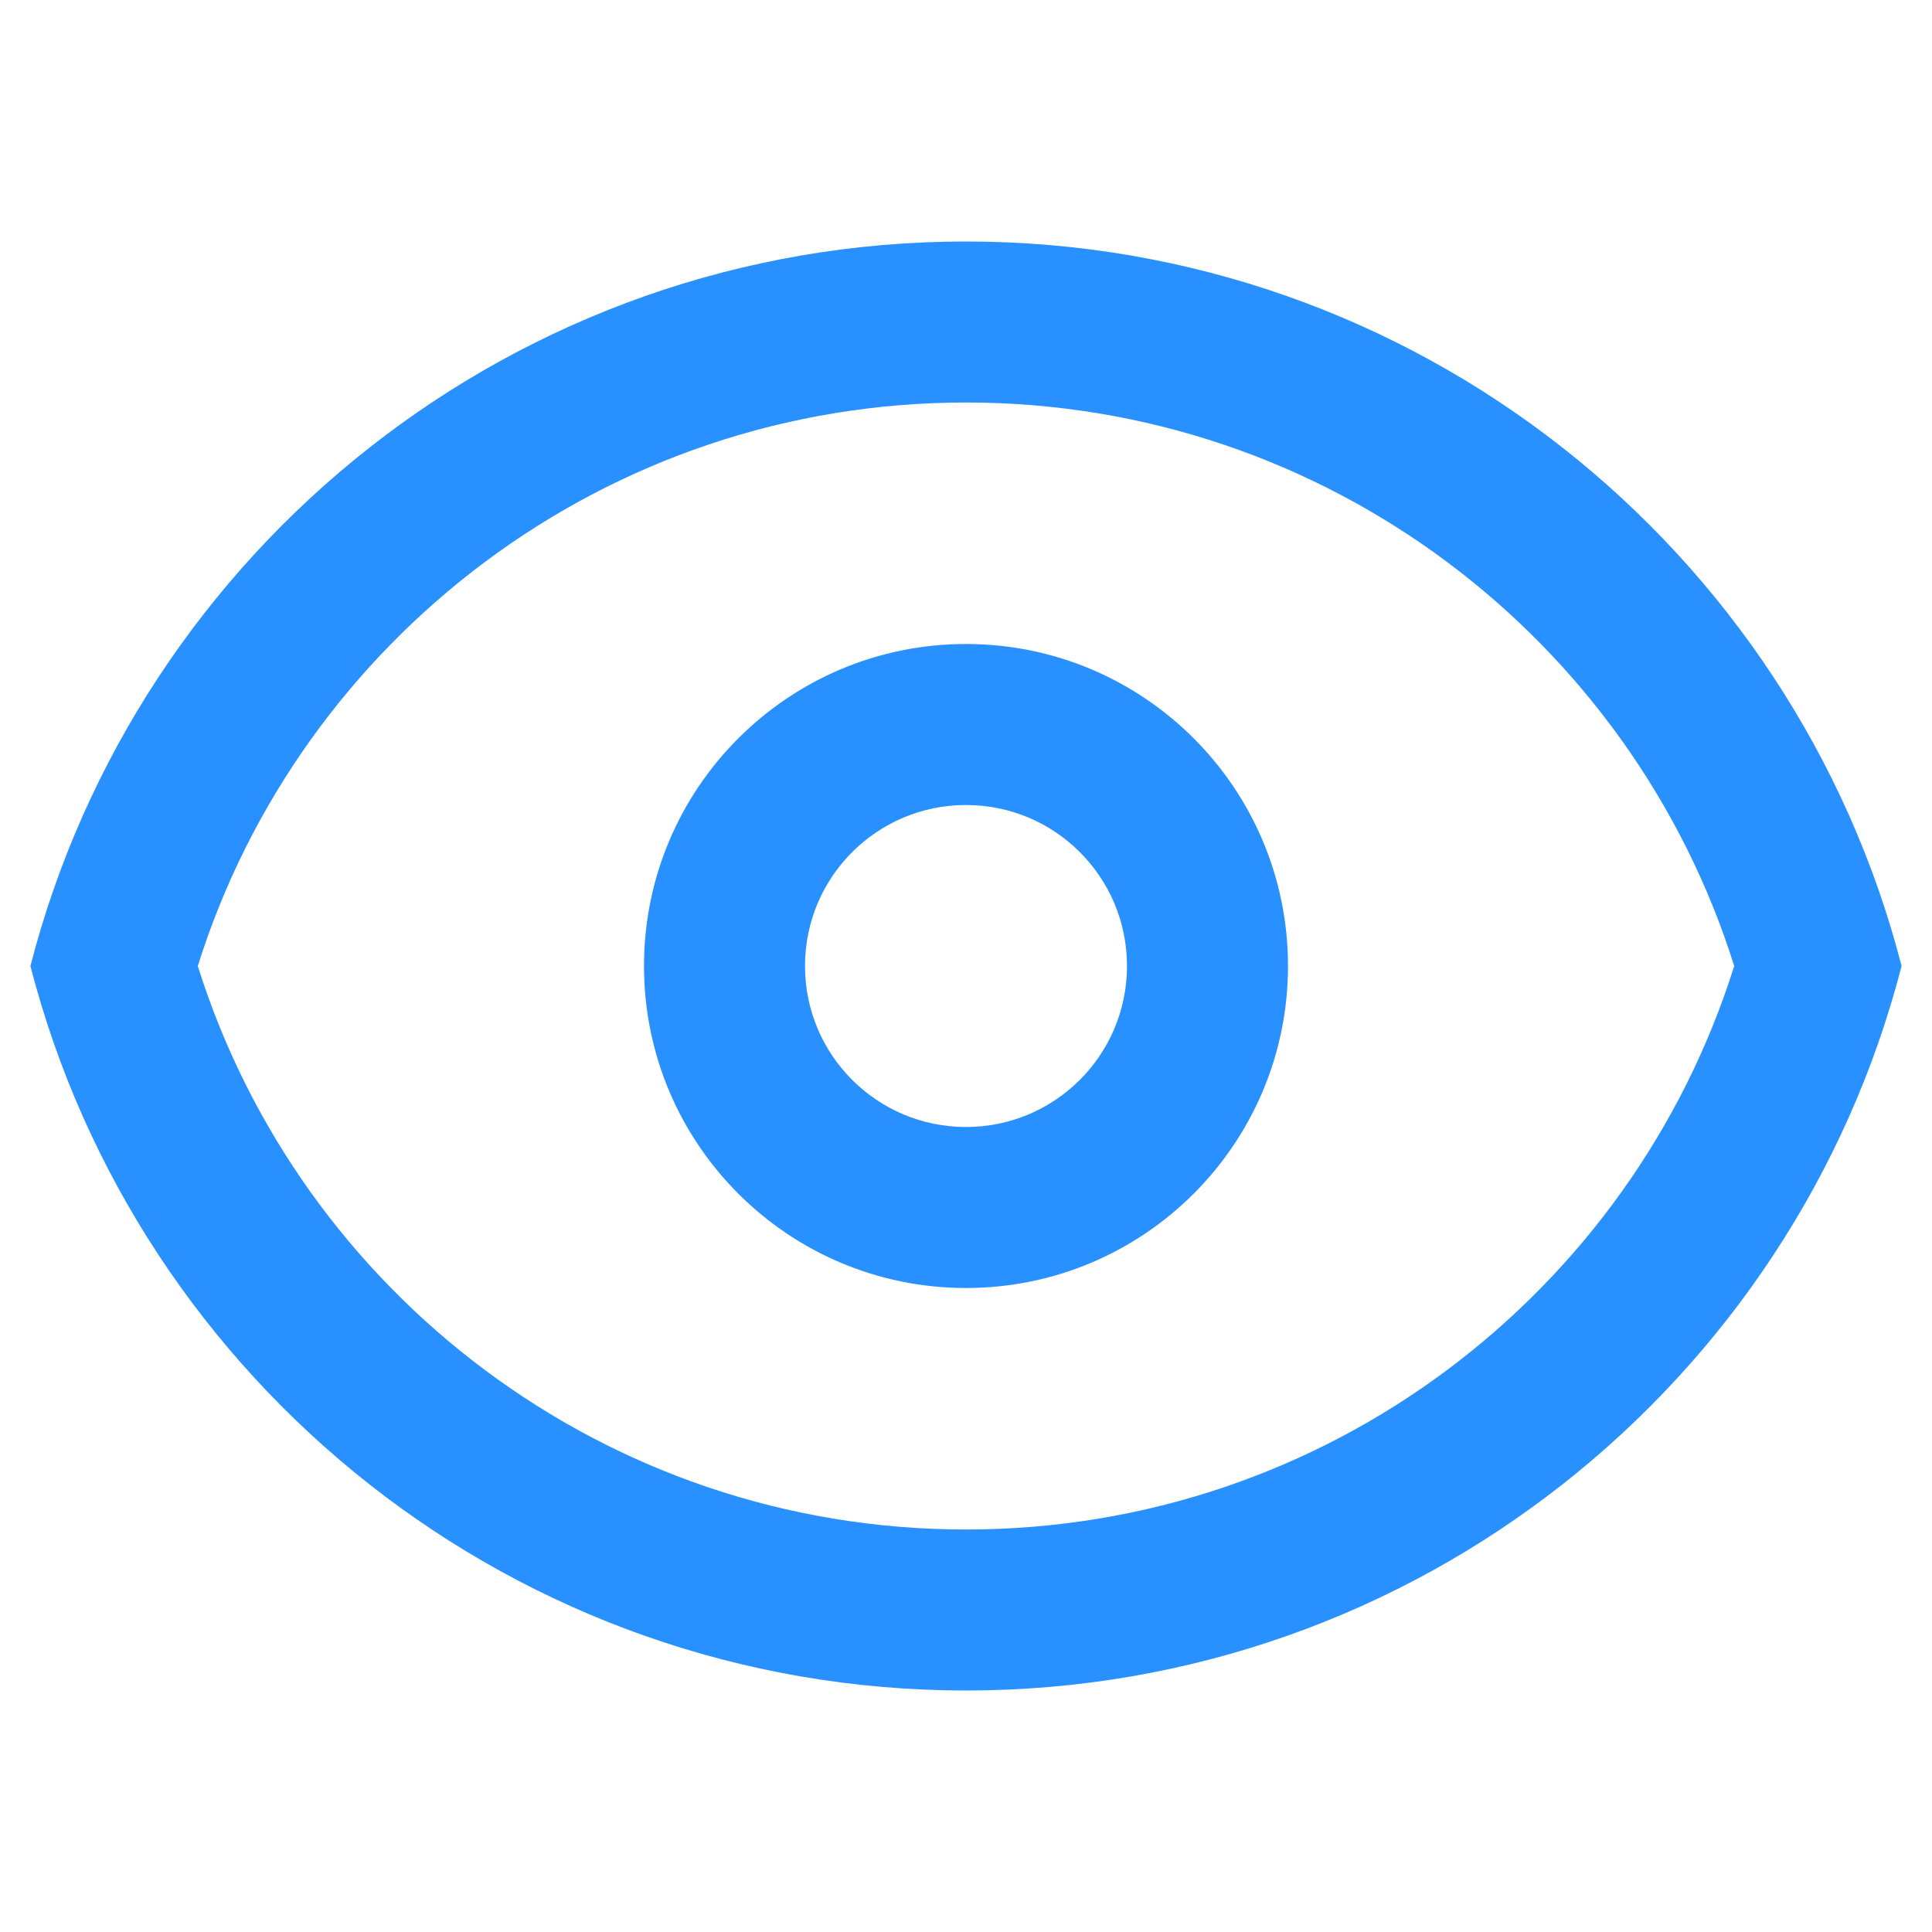
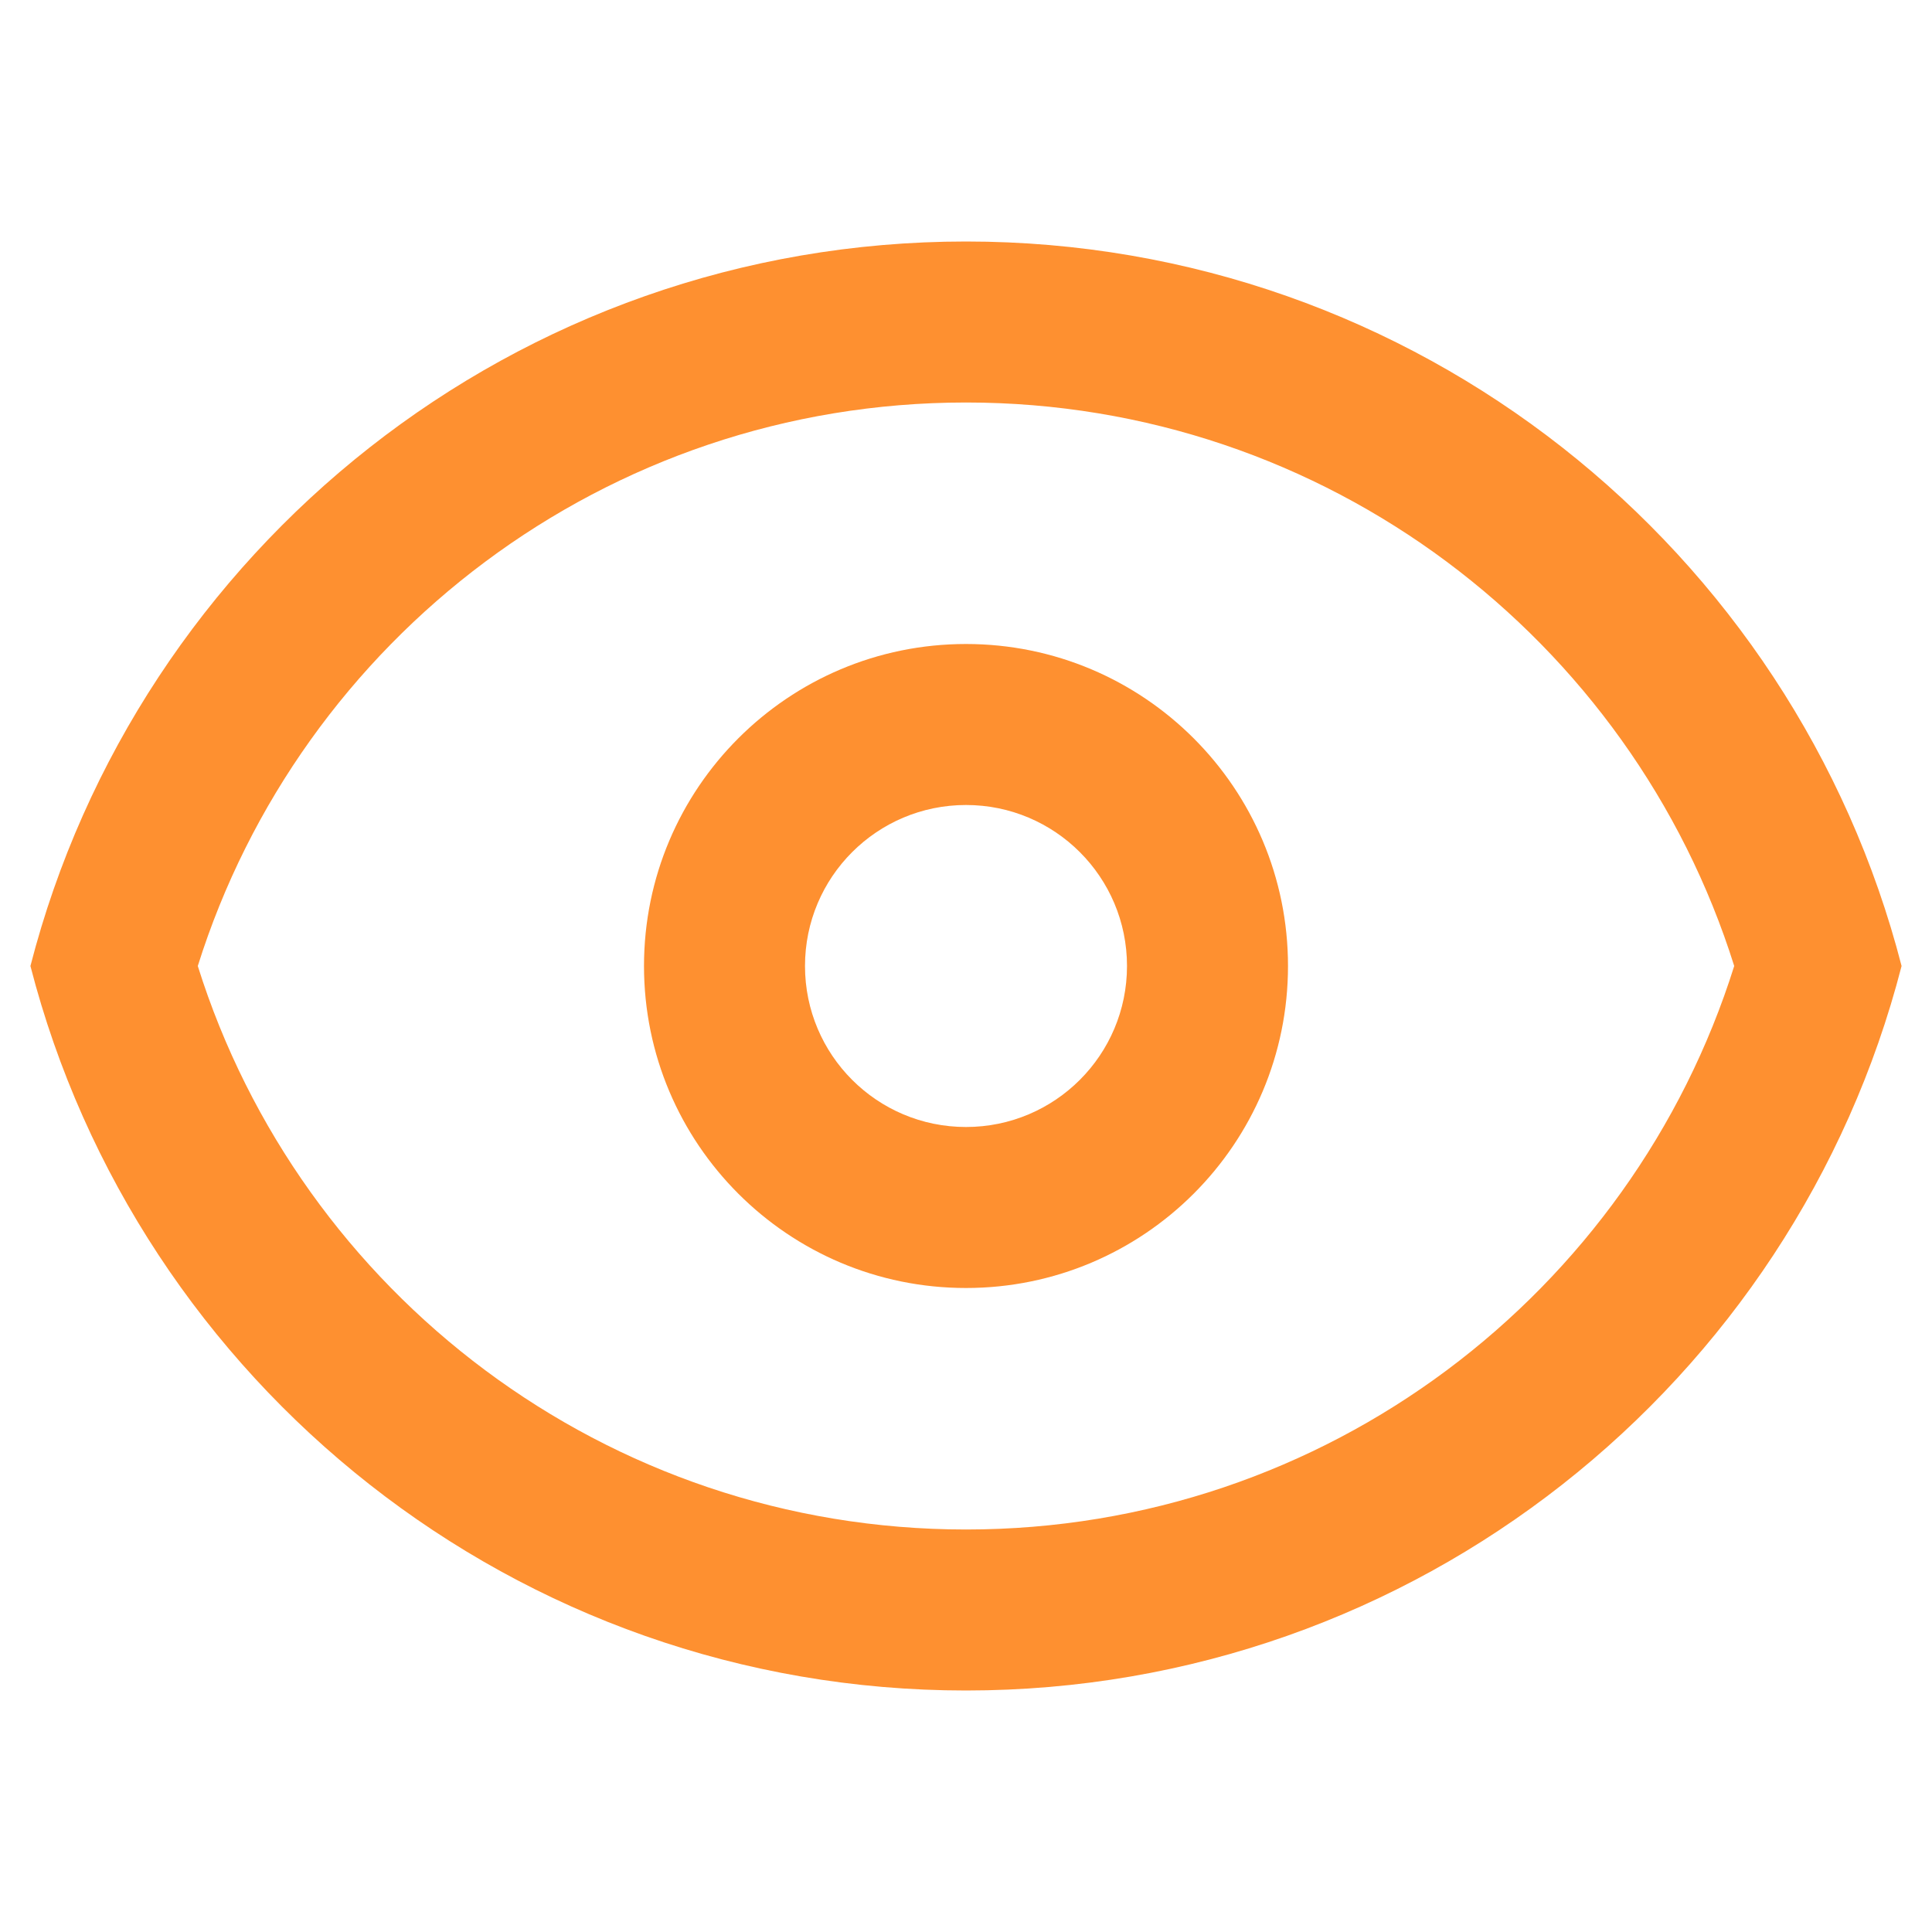
<svg xmlns="http://www.w3.org/2000/svg" width="24" height="24" viewBox="0 0 24 24" fill="none">
-   <path fill-rule="evenodd" clip-rule="evenodd" d="M16 12C16 14.209 14.209 16 12 16C9.791 16 8 14.209 8 12C8 9.791 9.791 8 12 8C14.209 8 16 9.791 16 12ZM14 12C14 13.105 13.105 14 12 14C10.895 14 10 13.105 10 12C10 10.895 10.895 10 12 10C13.105 10 14 10.895 14 12Z" fill="#2990ff" />
-   <path fill-rule="evenodd" clip-rule="evenodd" d="M12 3C17.591 3 22.29 6.824 23.622 12C22.29 17.176 17.591 21 12 21C6.408 21 1.71 17.176 0.378 12C1.71 6.824 6.408 3 12 3ZM12 19C7.524 19 3.731 16.058 2.457 12C3.731 7.942 7.524 5 12 5C16.476 5 20.269 7.942 21.543 12C20.269 16.058 16.476 19 12 19Z" fill="#2990ff" />
+   <path fill-rule="evenodd" clip-rule="evenodd" d="M16 12C16 14.209 14.209 16 12 16C9.791 16 8 14.209 8 12C8 9.791 9.791 8 12 8C14.209 8 16 9.791 16 12ZM14 12C14 13.105 13.105 14 12 14C10.895 14 10 13.105 10 12C10 10.895 10.895 10 12 10C13.105 10 14 10.895 14 12Z" fill="#fe9030" />
+   <path fill-rule="evenodd" clip-rule="evenodd" d="M12 3C17.591 3 22.29 6.824 23.622 12C22.29 17.176 17.591 21 12 21C6.408 21 1.71 17.176 0.378 12C1.71 6.824 6.408 3 12 3ZM12 19C7.524 19 3.731 16.058 2.457 12C3.731 7.942 7.524 5 12 5C16.476 5 20.269 7.942 21.543 12C20.269 16.058 16.476 19 12 19Z" fill="#fe9030" />
</svg>
